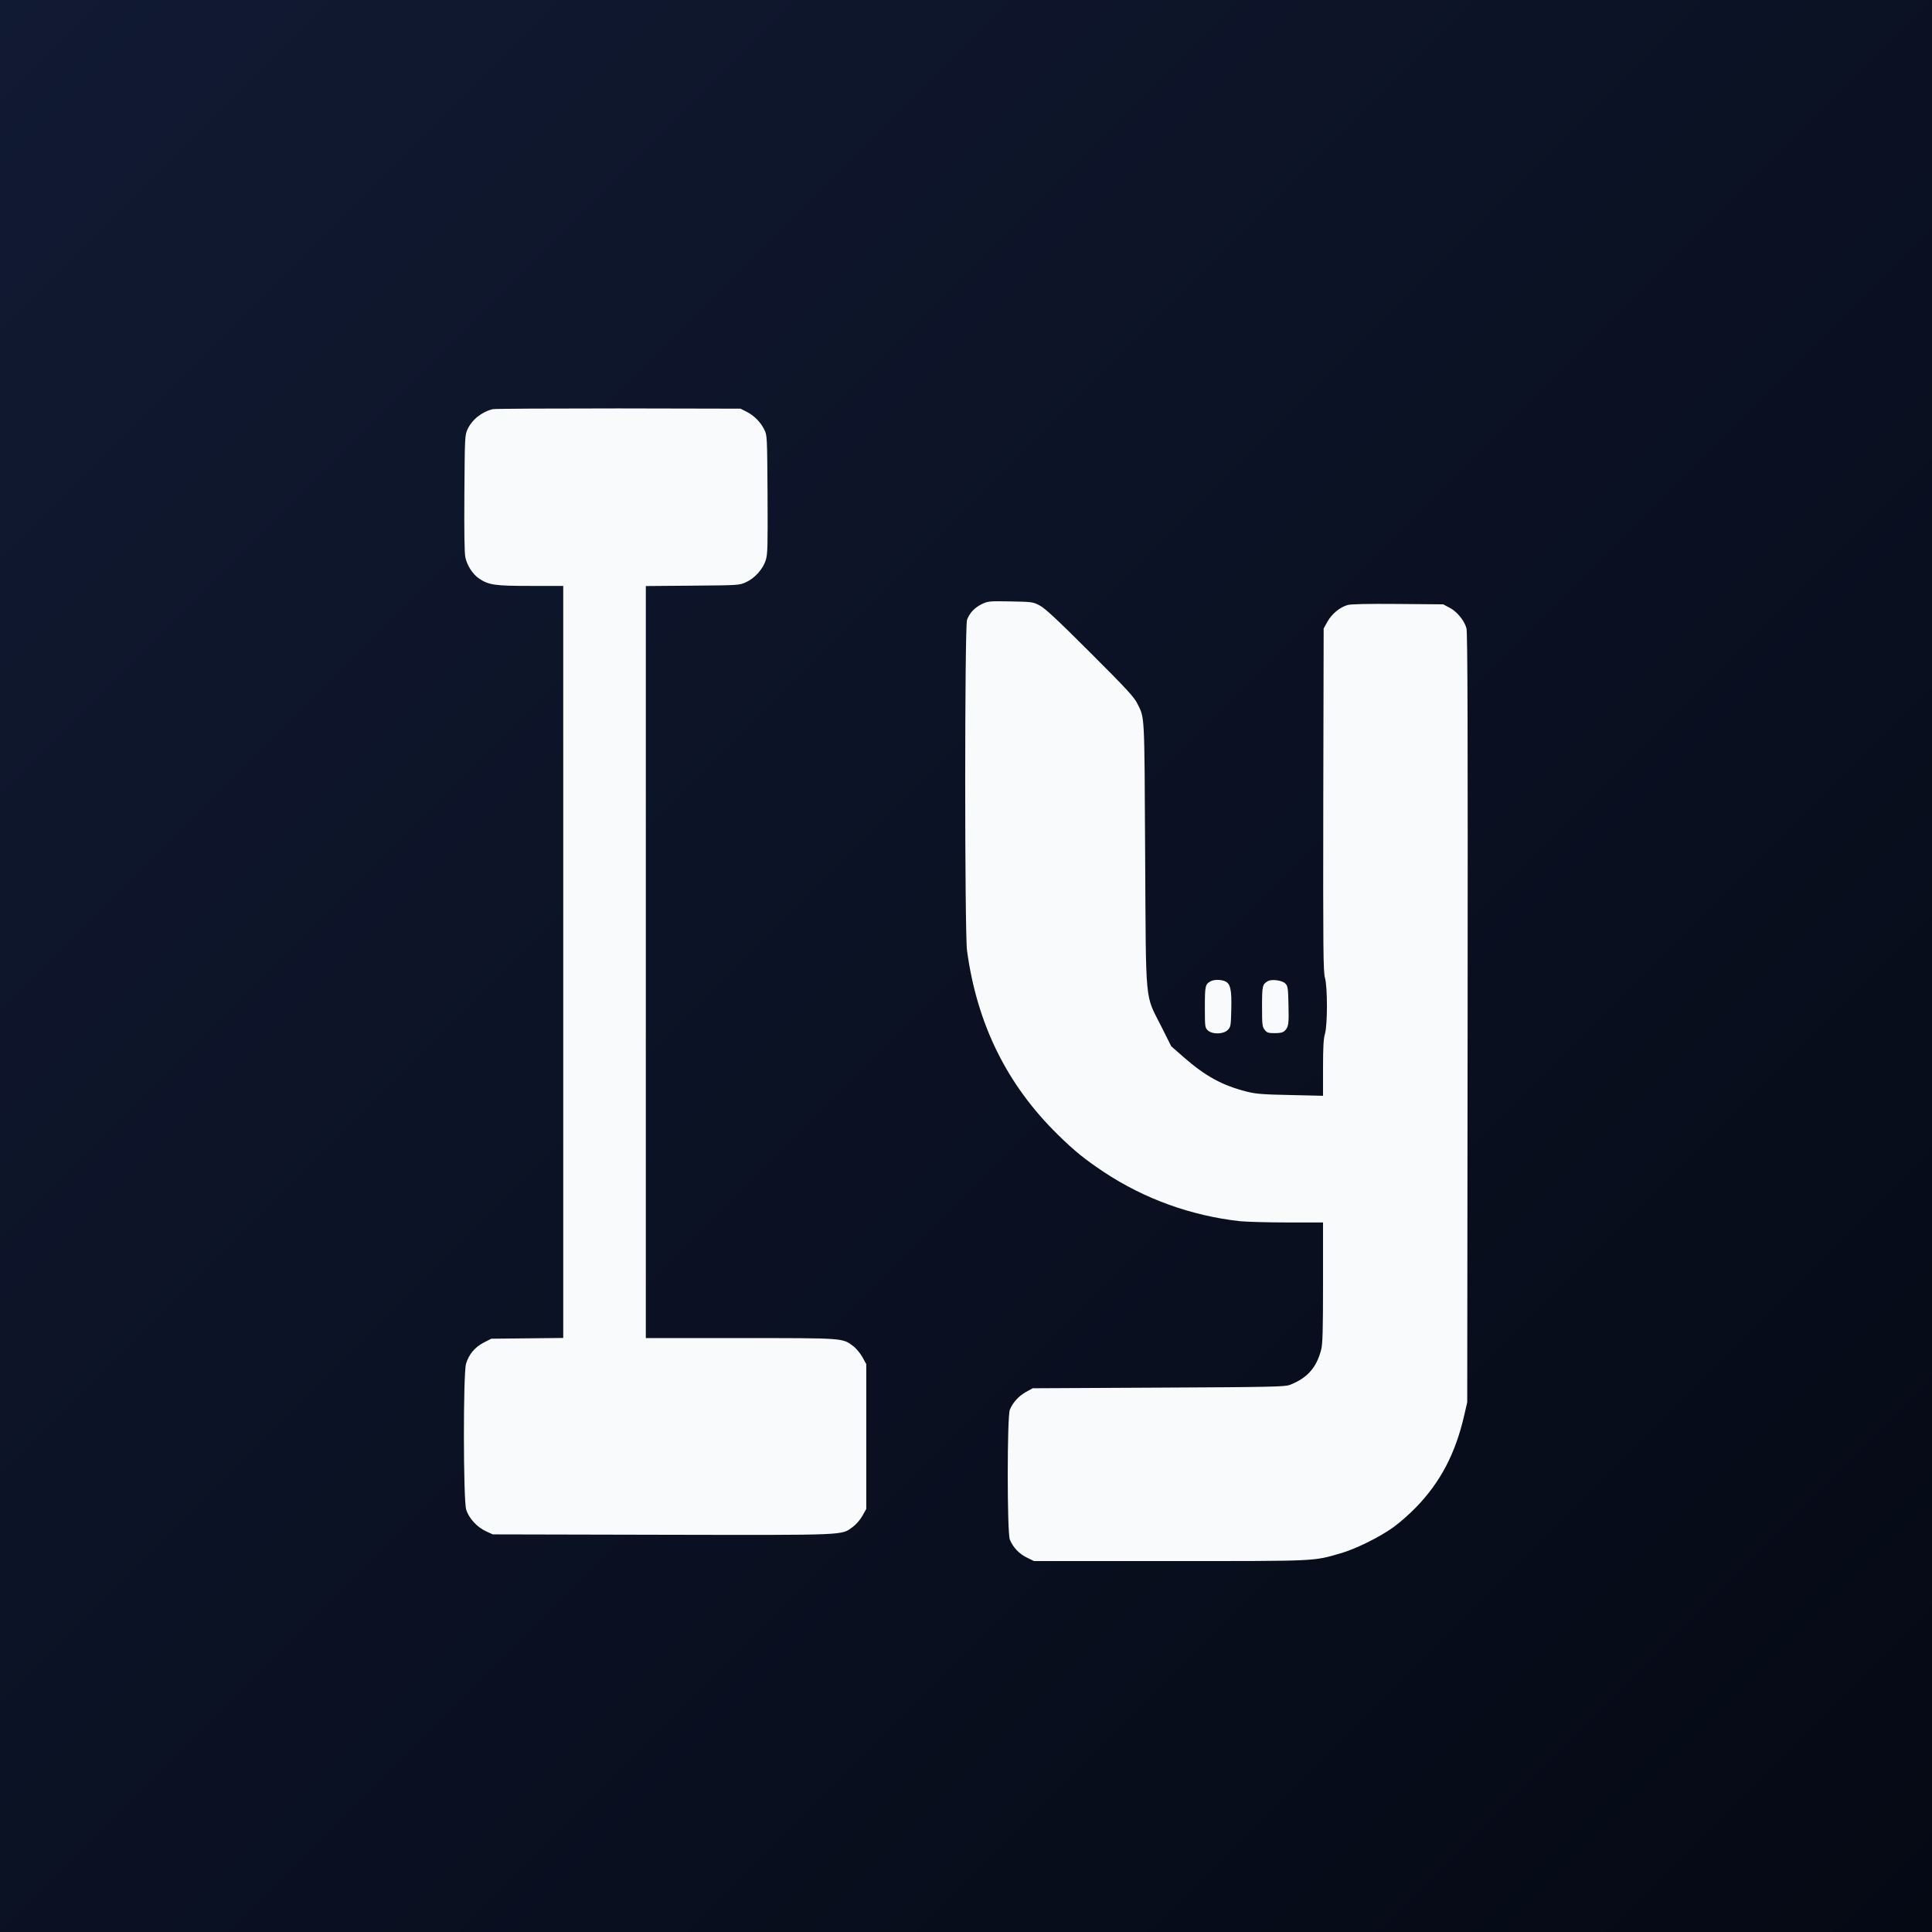
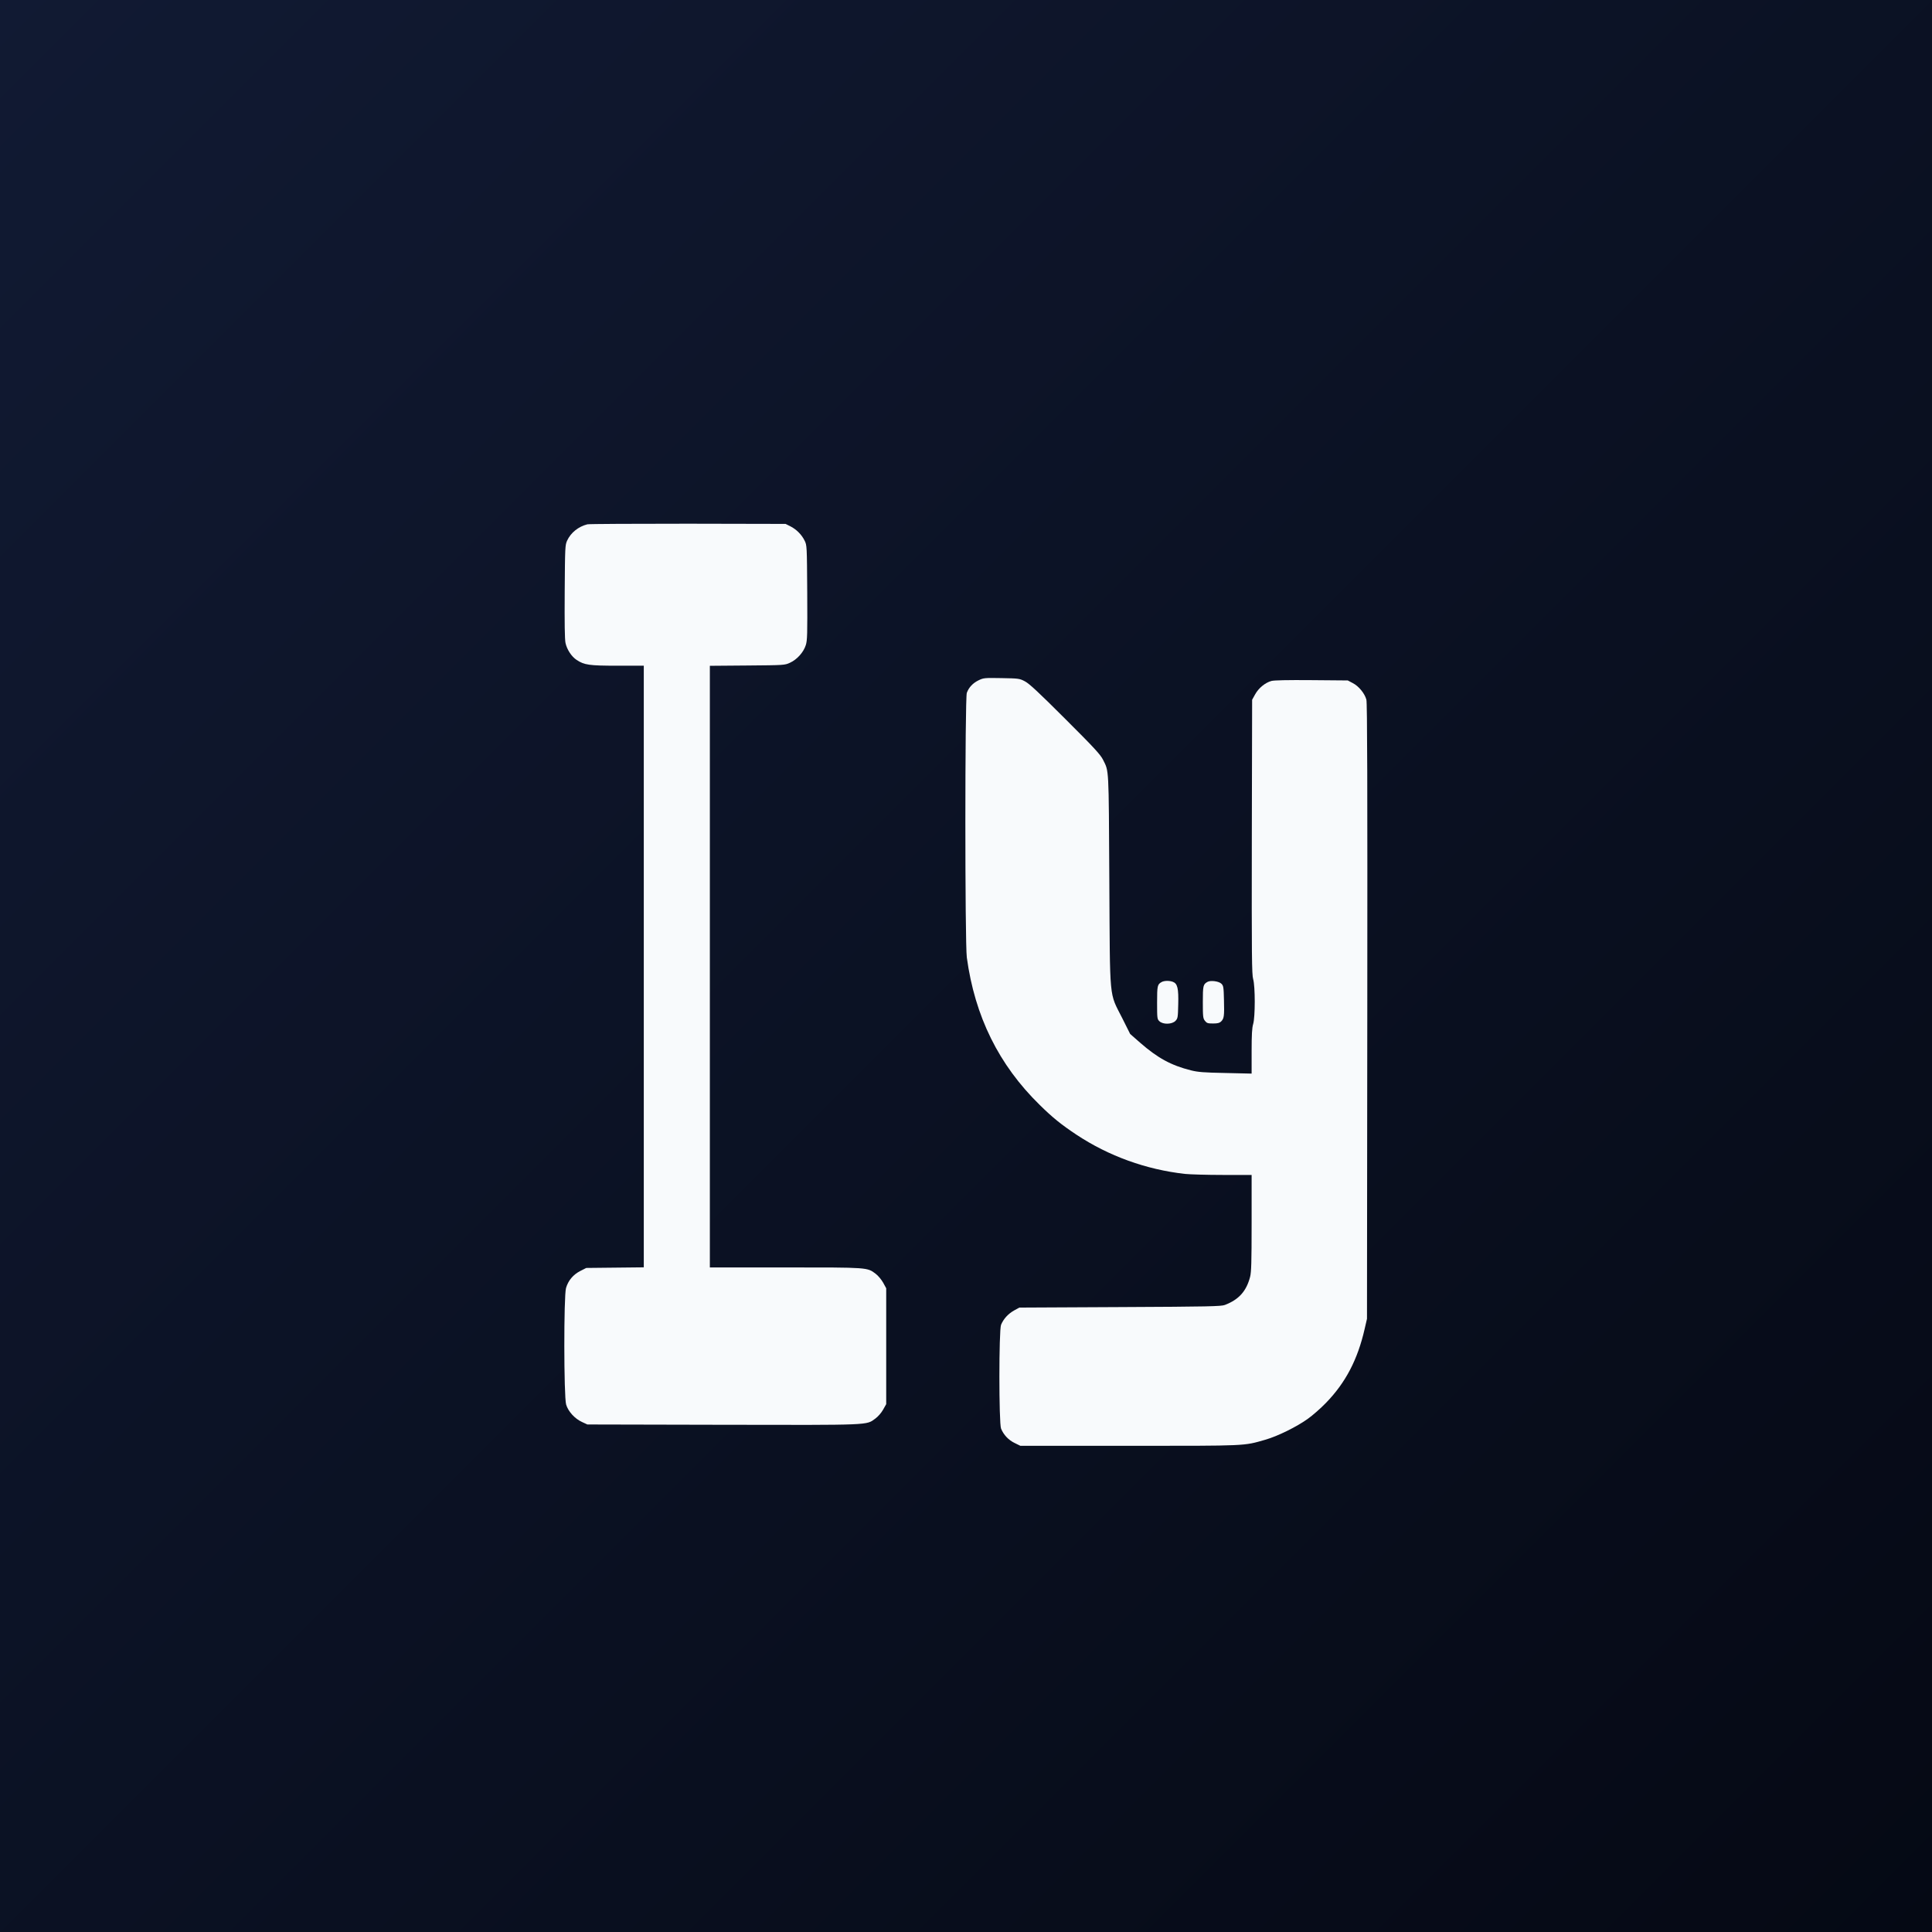
<svg xmlns="http://www.w3.org/2000/svg" viewBox="0 0 1024 1024" role="img" aria-label="Lyntty launcher icon source">
  <defs>
    <linearGradient id="lynttyIconBackground" x1="0" y1="0" x2="1" y2="1">
      <stop offset="0" stop-color="#111A33" />
      <stop offset="1" stop-color="#050914" />
    </linearGradient>
  </defs>
  <rect width="1024" height="1024" fill="url(#lynttyIconBackground)" />
-   <g id="lyntty-mark" transform="translate(512 522.000) scale(0.673418) translate(-515.000 -506.000)">
+   <g id="lyntty-mark" transform="translate(512 522.000) scale(0.538734) translate(-515.000 -506.000)">
    <g transform="translate(0 1024) scale(0.1 -0.1)" fill="#F8FAFC">
      <path d="M1425 9711 c-88 -22 -163 -82 -199 -160 -20 -44 -21 -62 -24 -501 -2 -310 0 -471 8 -507 14 -64 59 -133 109 -166 76 -50 122 -57 403 -57 l258 0 0 -2959 0 -2960 -283 -3 -283 -3 -59 -30 c-70 -36 -118 -93 -140 -167 -23 -78 -22 -1069 1 -1147 20 -68 86 -140 157 -172 l52 -24 1334 -3 c1475 -3 1407 -5 1499 61 26 19 58 55 76 87 l31 55 0 570 0 570 -30 55 c-17 30 -49 69 -73 87 -85 64 -68 63 -889 63 l-743 0 0 2960 0 2959 368 3 c362 3 368 3 420 27 69 31 134 103 156 174 15 48 16 104 14 518 -3 459 -3 464 -26 510 -29 59 -81 111 -141 141 l-46 23 -960 2 c-528 0 -973 -2 -990 -6z M5275 8177 c-58 -28 -97 -70 -117 -124 -19 -55 -19 -2462 0 -2603 79 -580 314 -1057 718 -1452 128 -126 212 -193 359 -291 320 -212 687 -344 1070 -387 50 -5 217 -10 373 -10 l282 0 0 -473 c0 -387 -3 -483 -15 -530 -37 -141 -110 -223 -248 -276 -37 -14 -156 -17 -1032 -21 l-990 -5 -53 -29 c-57 -32 -103 -82 -127 -140 -22 -53 -22 -969 0 -1022 25 -61 73 -112 133 -141 l57 -28 1070 0 c1172 0 1124 -2 1340 60 120 34 310 128 417 205 48 34 129 105 180 158 193 199 311 425 380 727 l23 100 3 3025 c2 2217 0 3036 -9 3066 -16 61 -76 134 -134 163 l-49 26 -356 3 c-238 2 -368 -1 -395 -8 -62 -17 -126 -70 -160 -131 l-30 -54 -3 -1348 c-2 -1181 0 -1355 13 -1400 21 -71 21 -374 0 -443 -11 -37 -15 -103 -15 -268 l0 -219 -257 6 c-216 4 -272 9 -340 26 -195 49 -327 121 -500 272 l-98 86 -77 154 c-132 262 -121 144 -128 1359 -6 1128 -3 1066 -62 1185 -25 50 -86 117 -371 401 -264 264 -355 348 -397 370 -53 28 -61 29 -230 32 -167 3 -177 2 -225 -21z M7075 5208 c-42 -23 -45 -36 -45 -203 0 -156 1 -162 23 -183 36 -34 125 -31 158 4 23 24 24 34 27 163 4 156 -7 204 -53 221 -34 13 -85 12 -110 -2z M7525 5209 c-42 -24 -45 -37 -45 -200 0 -143 2 -159 21 -183 18 -23 28 -26 80 -26 45 0 64 5 79 20 29 29 32 53 28 209 -3 128 -5 142 -25 162 -25 25 -107 36 -138 18z" />
    </g>
  </g>
</svg>
